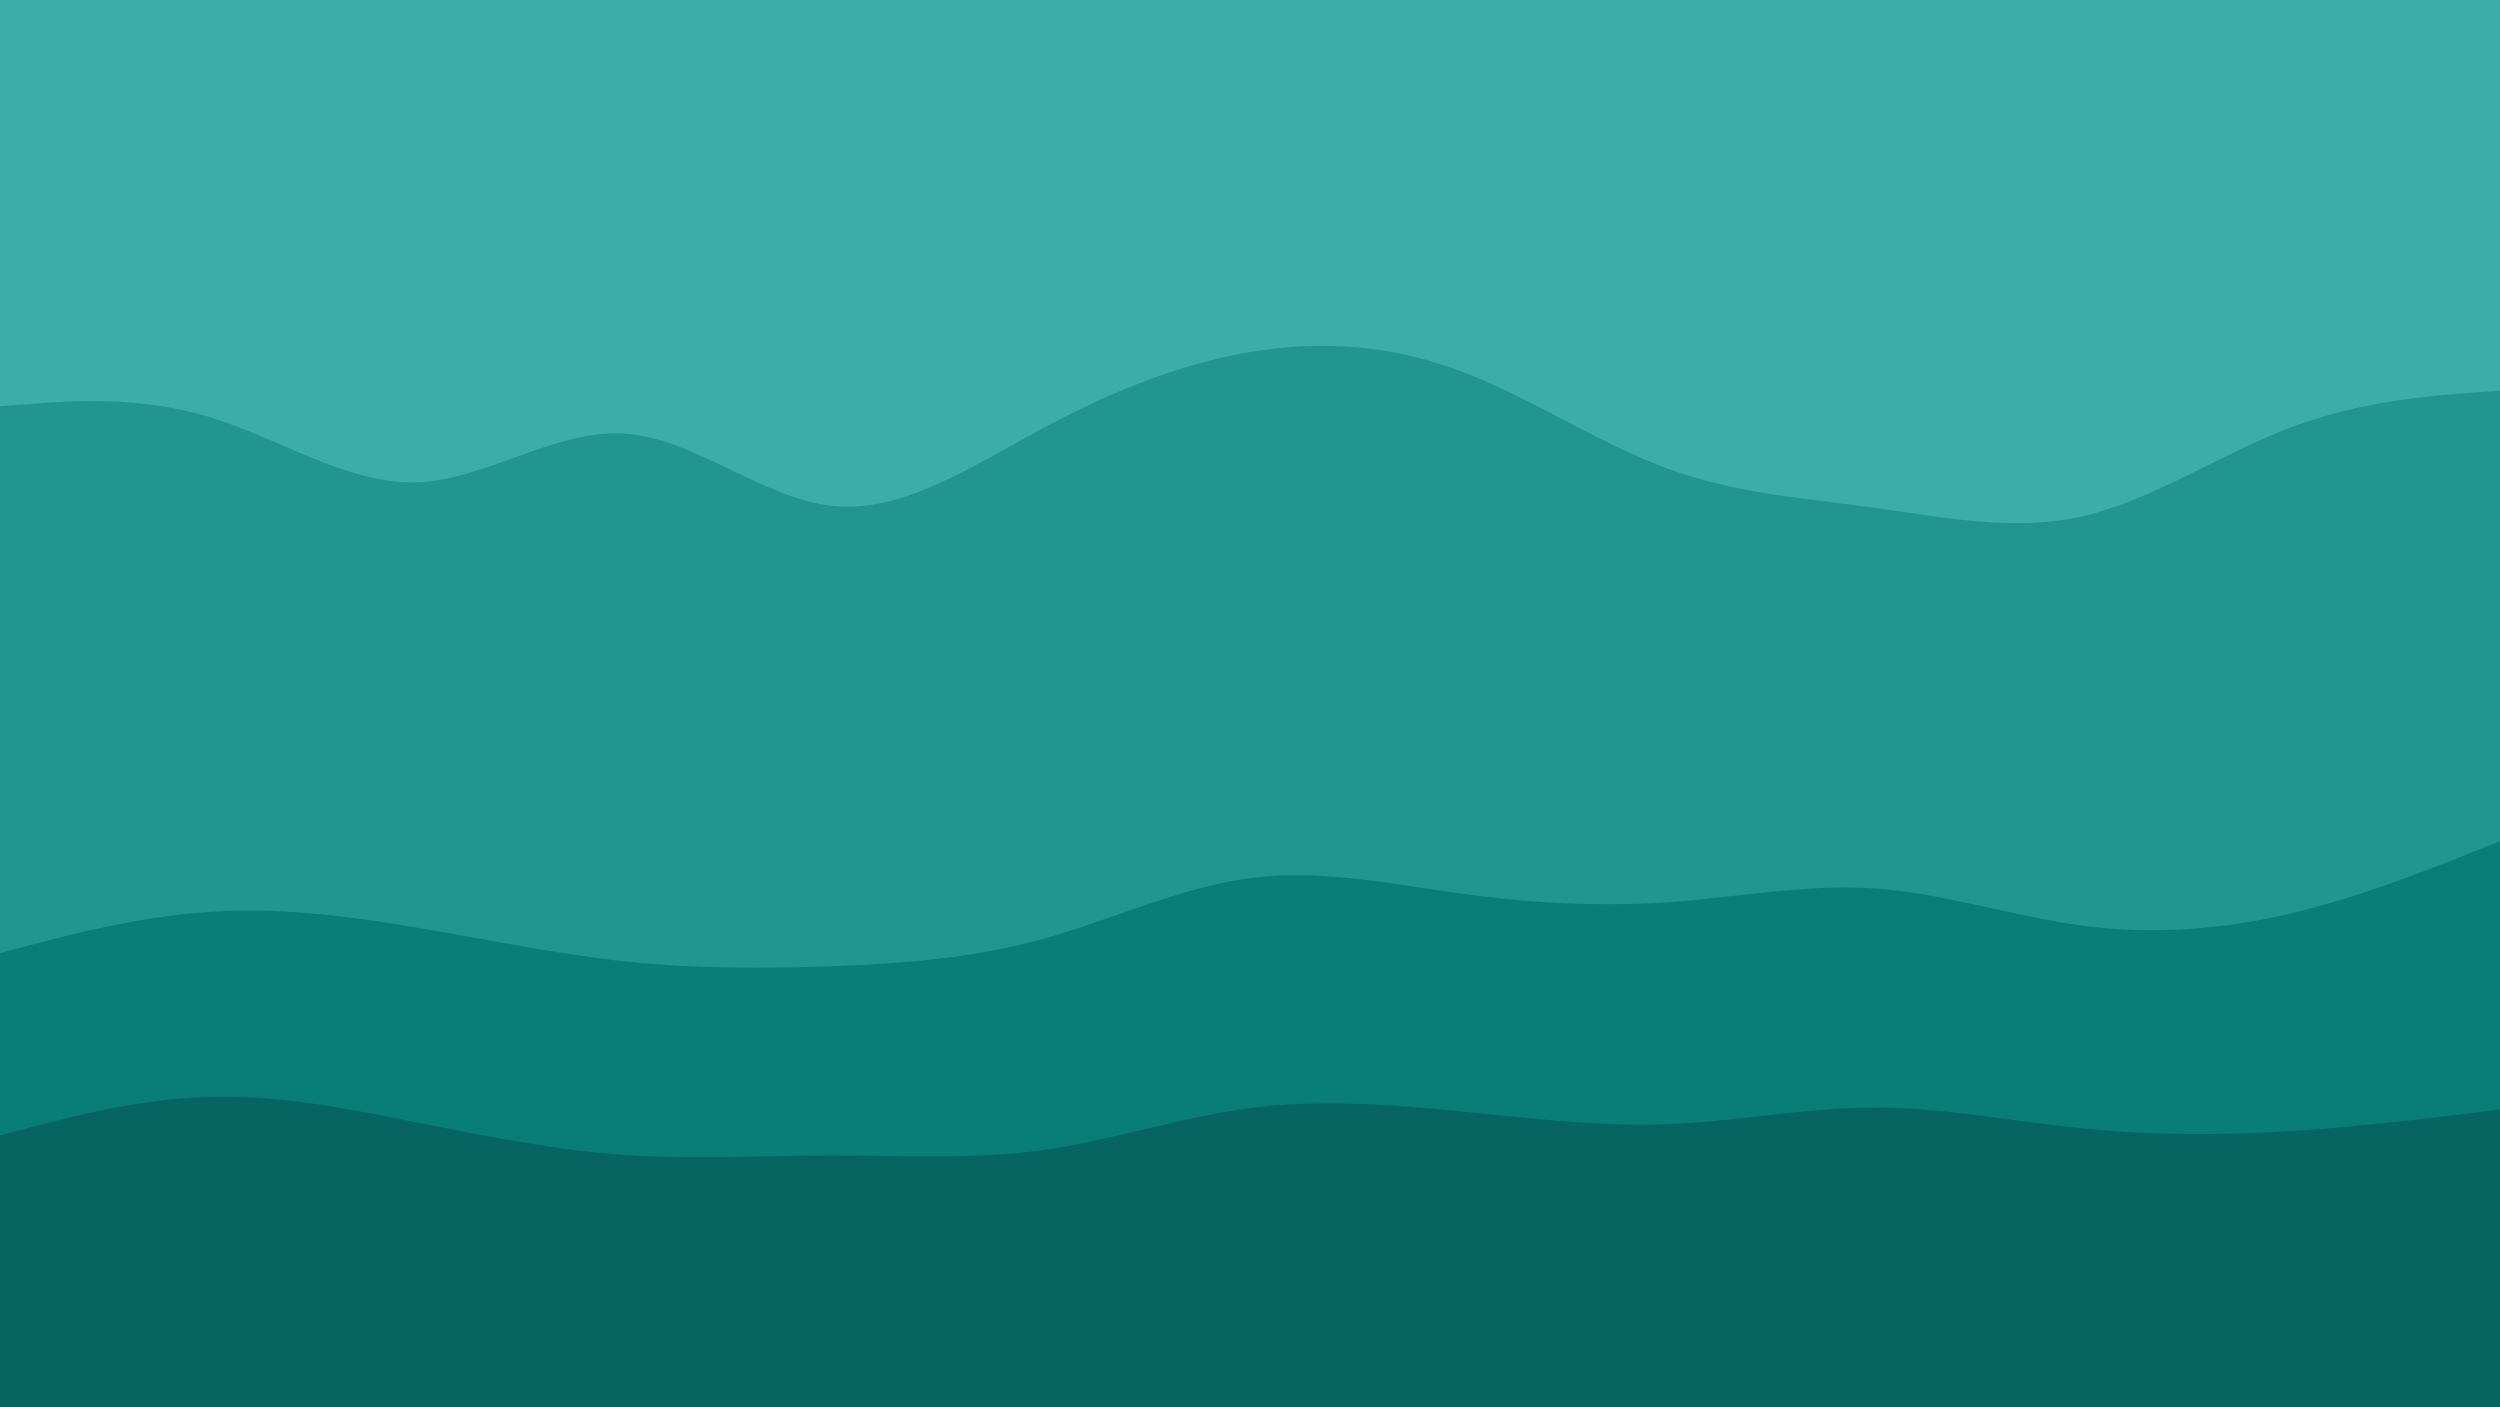
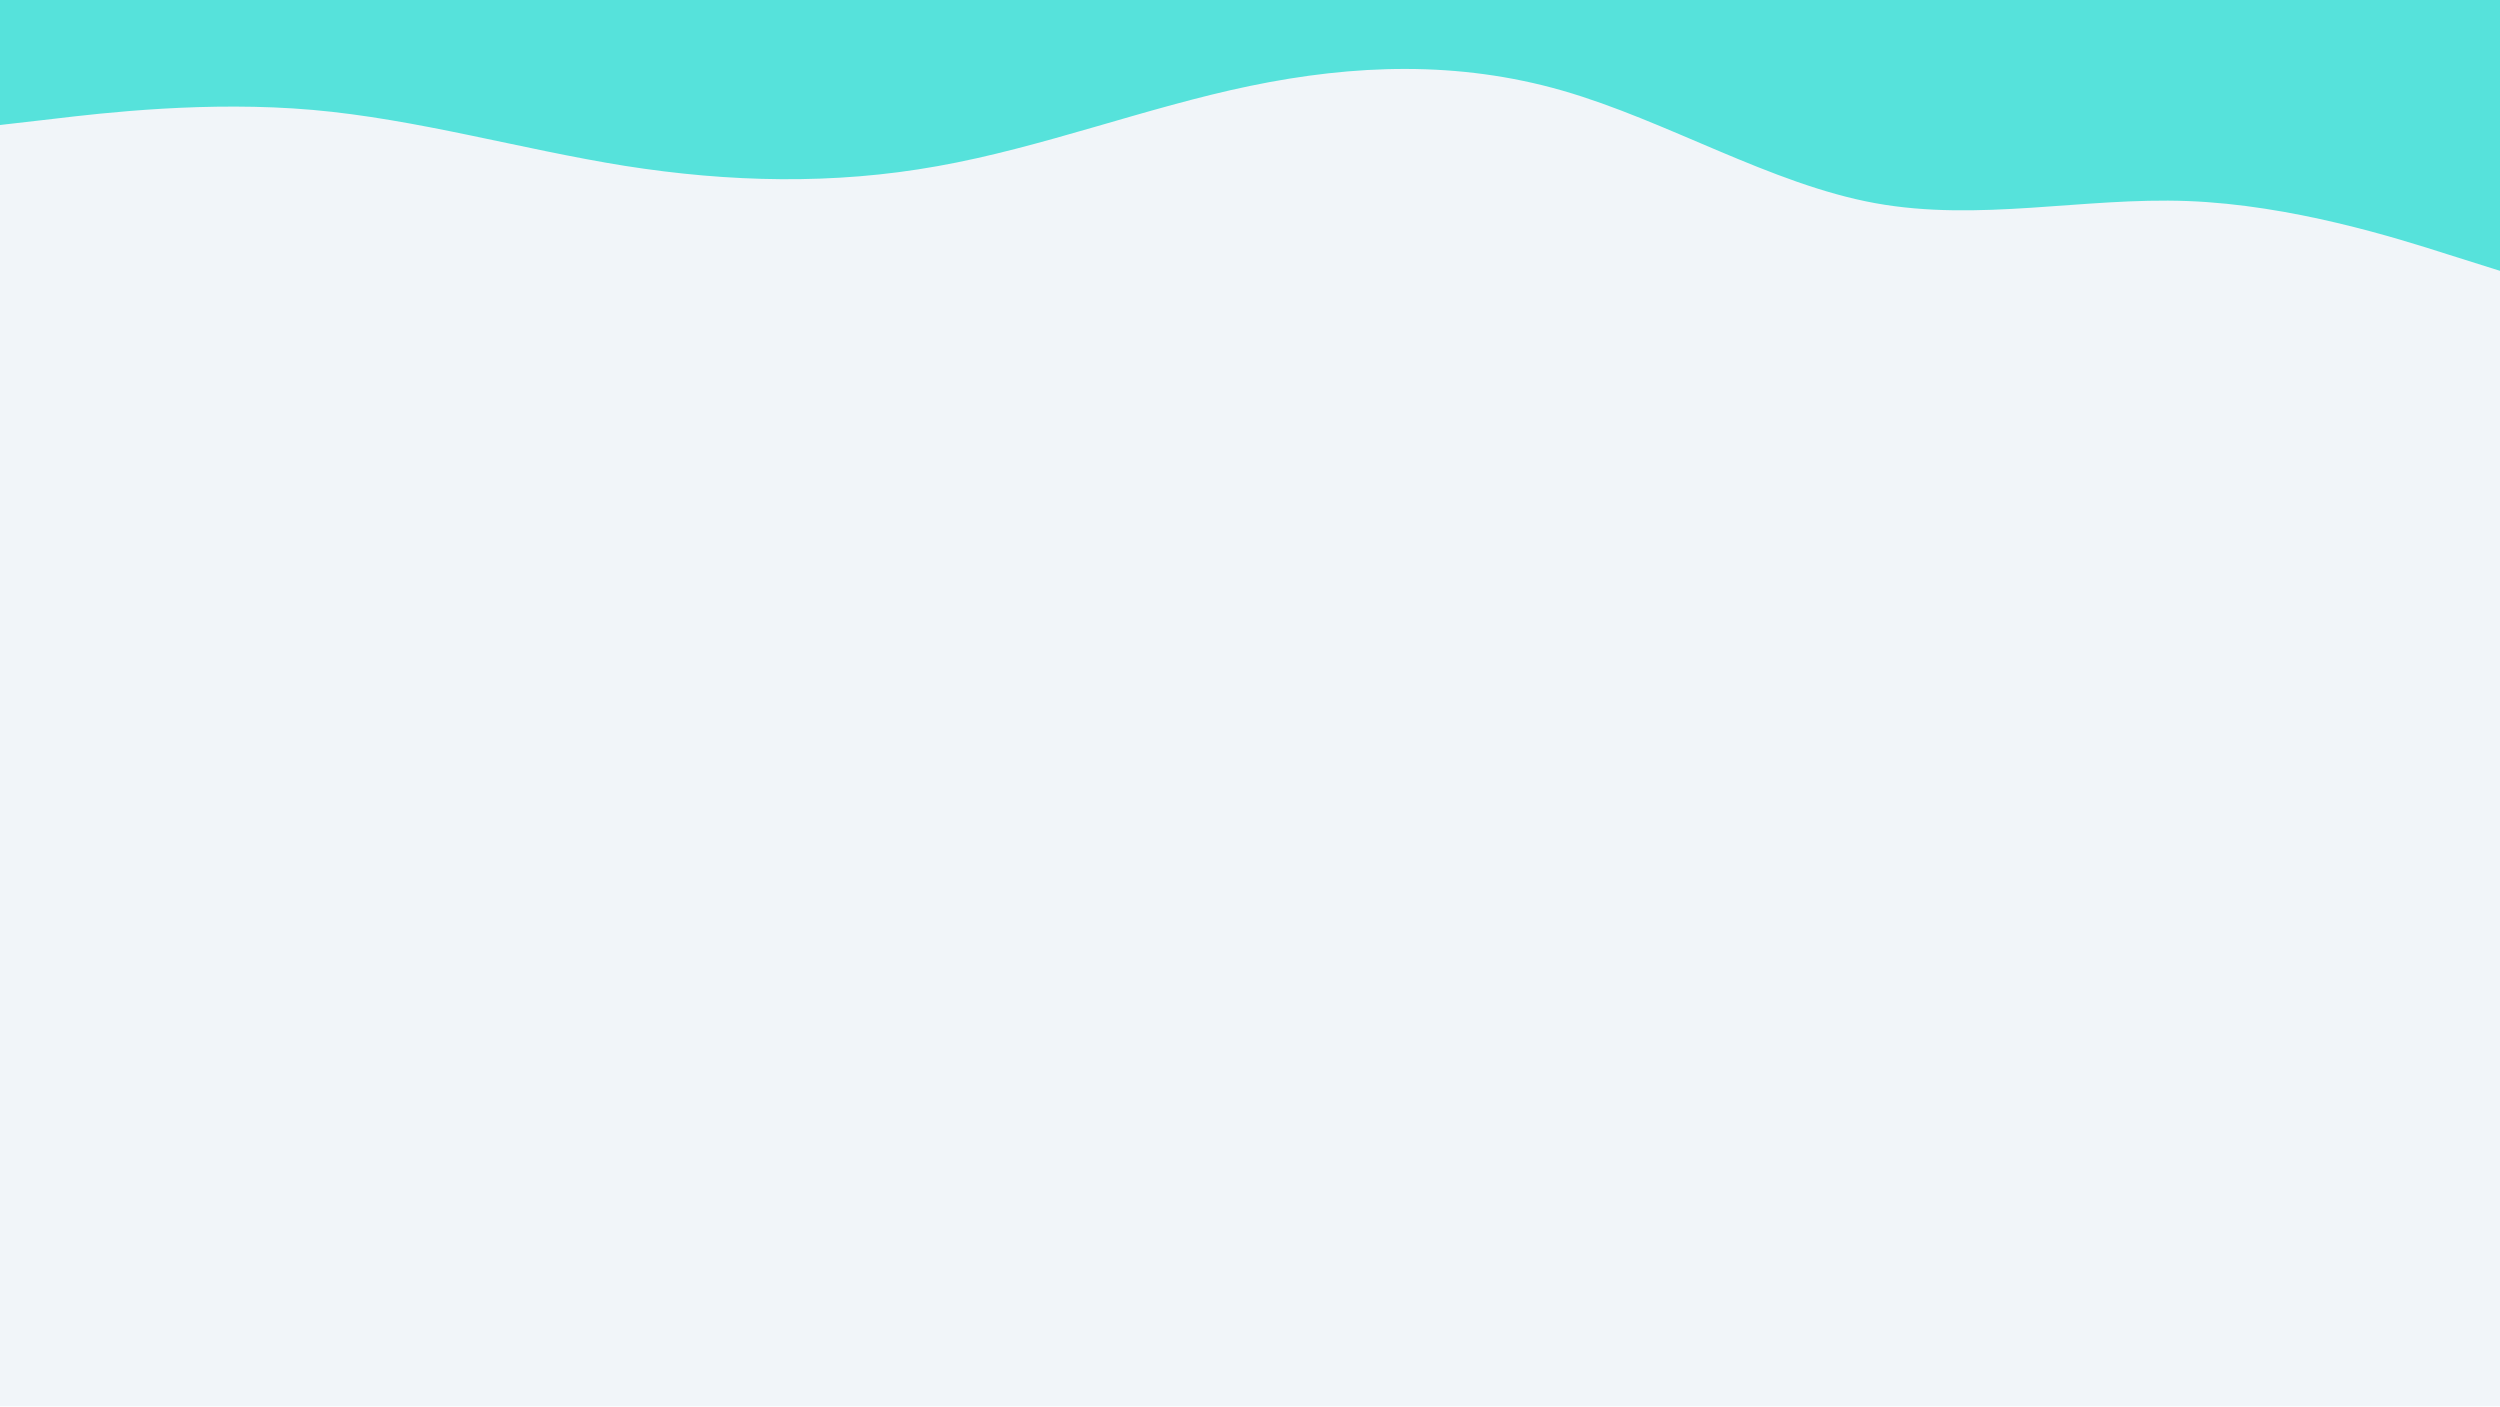
<svg xmlns="http://www.w3.org/2000/svg" id="visual" viewBox="0 0 960 540" width="960" height="540" version="1.1">
-   <path d="M0 158L13.3 157C26.7 156 53.3 154 80 162C106.7 170 133.3 188 160 187.2C186.7 186.3 213.3 166.7 240 168.5C266.7 170.3 293.3 193.7 320 196.3C346.7 199 373.3 181 400 166.7C426.7 152.3 453.3 141.7 480 137.2C506.7 132.7 533.3 134.3 560 144.2C586.7 154 613.3 172 640 181.8C666.7 191.7 693.3 193.3 720 197C746.7 200.7 773.3 206.3 800 200.2C826.7 194 853.3 176 880 166C906.7 156 933.3 154 946.7 153L960 152L960 0L946.7 0C933.3 0 906.7 0 880 0C853.3 0 826.7 0 800 0C773.3 0 746.7 0 720 0C693.3 0 666.7 0 640 0C613.3 0 586.7 0 560 0C533.3 0 506.7 0 480 0C453.3 0 426.7 0 400 0C373.3 0 346.7 0 320 0C293.3 0 266.7 0 240 0C213.3 0 186.7 0 160 0C133.3 0 106.7 0 80 0C53.3 0 26.7 0 13.3 0L0 0Z" fill="#3cada7" />
-   <path d="M0 368L13.3 364.5C26.7 361 53.3 354 80 352.2C106.7 350.3 133.3 353.7 160 358.2C186.7 362.7 213.3 368.3 240 371.2C266.7 374 293.3 374 320 373C346.7 372 373.3 370 400 362.7C426.7 355.3 453.3 342.7 480 339.2C506.7 335.7 533.3 341.3 560 345C586.7 348.7 613.3 350.3 640 348.5C666.7 346.7 693.3 341.3 720 343.2C746.7 345 773.3 354 800 357.5C826.7 361 853.3 359 880 352.7C906.7 346.3 933.3 335.7 946.7 330.3L960 325L960 150L946.7 151C933.3 152 906.7 154 880 164C853.3 174 826.7 192 800 198.2C773.3 204.3 746.7 198.7 720 195C693.3 191.3 666.7 189.7 640 179.8C613.3 170 586.7 152 560 142.2C533.3 132.3 506.7 130.7 480 135.2C453.3 139.7 426.7 150.3 400 164.7C373.3 179 346.7 197 320 194.3C293.3 191.7 266.7 168.3 240 166.5C213.3 164.7 186.7 184.3 160 185.2C133.3 186 106.7 168 80 160C53.3 152 26.7 154 13.3 155L0 156Z" fill="#20968f" />
-   <path d="M0 438L13.3 434.5C26.7 431 53.3 424 80 423.2C106.7 422.3 133.3 427.7 160 433C186.7 438.3 213.3 443.7 240 445.5C266.7 447.3 293.3 445.7 320 445.7C346.7 445.7 373.3 447.3 400 443.7C426.7 440 453.3 431 480 427.5C506.7 424 533.3 426 560 428.7C586.7 431.3 613.3 434.7 640 433.7C666.7 432.7 693.3 427.3 720 427.3C746.7 427.3 773.3 432.7 800 435.3C826.7 438 853.3 438 880 436.3C906.7 434.7 933.3 431.3 946.7 429.7L960 428L960 323L946.7 328.3C933.3 333.7 906.7 344.3 880 350.7C853.3 357 826.7 359 800 355.5C773.3 352 746.7 343 720 341.2C693.3 339.3 666.7 344.7 640 346.5C613.3 348.3 586.7 346.7 560 343C533.3 339.3 506.7 333.7 480 337.2C453.3 340.7 426.7 353.3 400 360.7C373.3 368 346.7 370 320 371C293.3 372 266.7 372 240 369.2C213.3 366.3 186.7 360.7 160 356.2C133.3 351.7 106.7 348.3 80 350.2C53.3 352 26.7 359 13.3 362.5L0 366Z" fill="#097d78" />
-   <path d="M0 541L13.3 541C26.7 541 53.3 541 80 541C106.7 541 133.3 541 160 541C186.7 541 213.3 541 240 541C266.7 541 293.3 541 320 541C346.7 541 373.3 541 400 541C426.7 541 453.3 541 480 541C506.7 541 533.3 541 560 541C586.7 541 613.3 541 640 541C666.7 541 693.3 541 720 541C746.7 541 773.3 541 800 541C826.7 541 853.3 541 880 541C906.7 541 933.3 541 946.7 541L960 541L960 426L946.7 427.7C933.3 429.3 906.7 432.7 880 434.3C853.3 436 826.7 436 800 433.3C773.3 430.7 746.7 425.3 720 425.3C693.3 425.3 666.7 430.7 640 431.7C613.3 432.7 586.7 429.3 560 426.7C533.3 424 506.7 422 480 425.5C453.3 429 426.7 438 400 441.7C373.3 445.3 346.7 443.7 320 443.7C293.3 443.7 266.7 445.3 240 443.5C213.3 441.7 186.7 436.3 160 431C133.3 425.7 106.7 420.3 80 421.2C53.3 422 26.7 429 13.3 432.5L0 436Z" fill="#076561" />
+   <rect x="0" y="0" width="960" height="540" fill="#f1f5f9" />
+   <path d="M0 48L20 45.7C40 43.3 80 38.7 120 42.2C160 45.7 200 57.3 240 63.7C280 70 320 71 360 63.8C400 56.7 440 41.3 480 33C520 24.7 560 23.3 600 34.8C640 46.3 680 70.7 720 78C760 85.3 800 75.7 840 77.2C880 78.7 920 91.3 940 97.7L960 104L960 0L940 0C920 0 880 0 840 0C800 0 760 0 720 0C680 0 640 0 600 0C560 0 520 0 480 0C440 0 400 0 360 0C320 0 280 0 240 0C200 0 160 0 120 0C80 0 40 0 20 0L0 0Z" fill="#56e2db" stroke-linecap="round" stroke-linejoin="miter" />
</svg>
